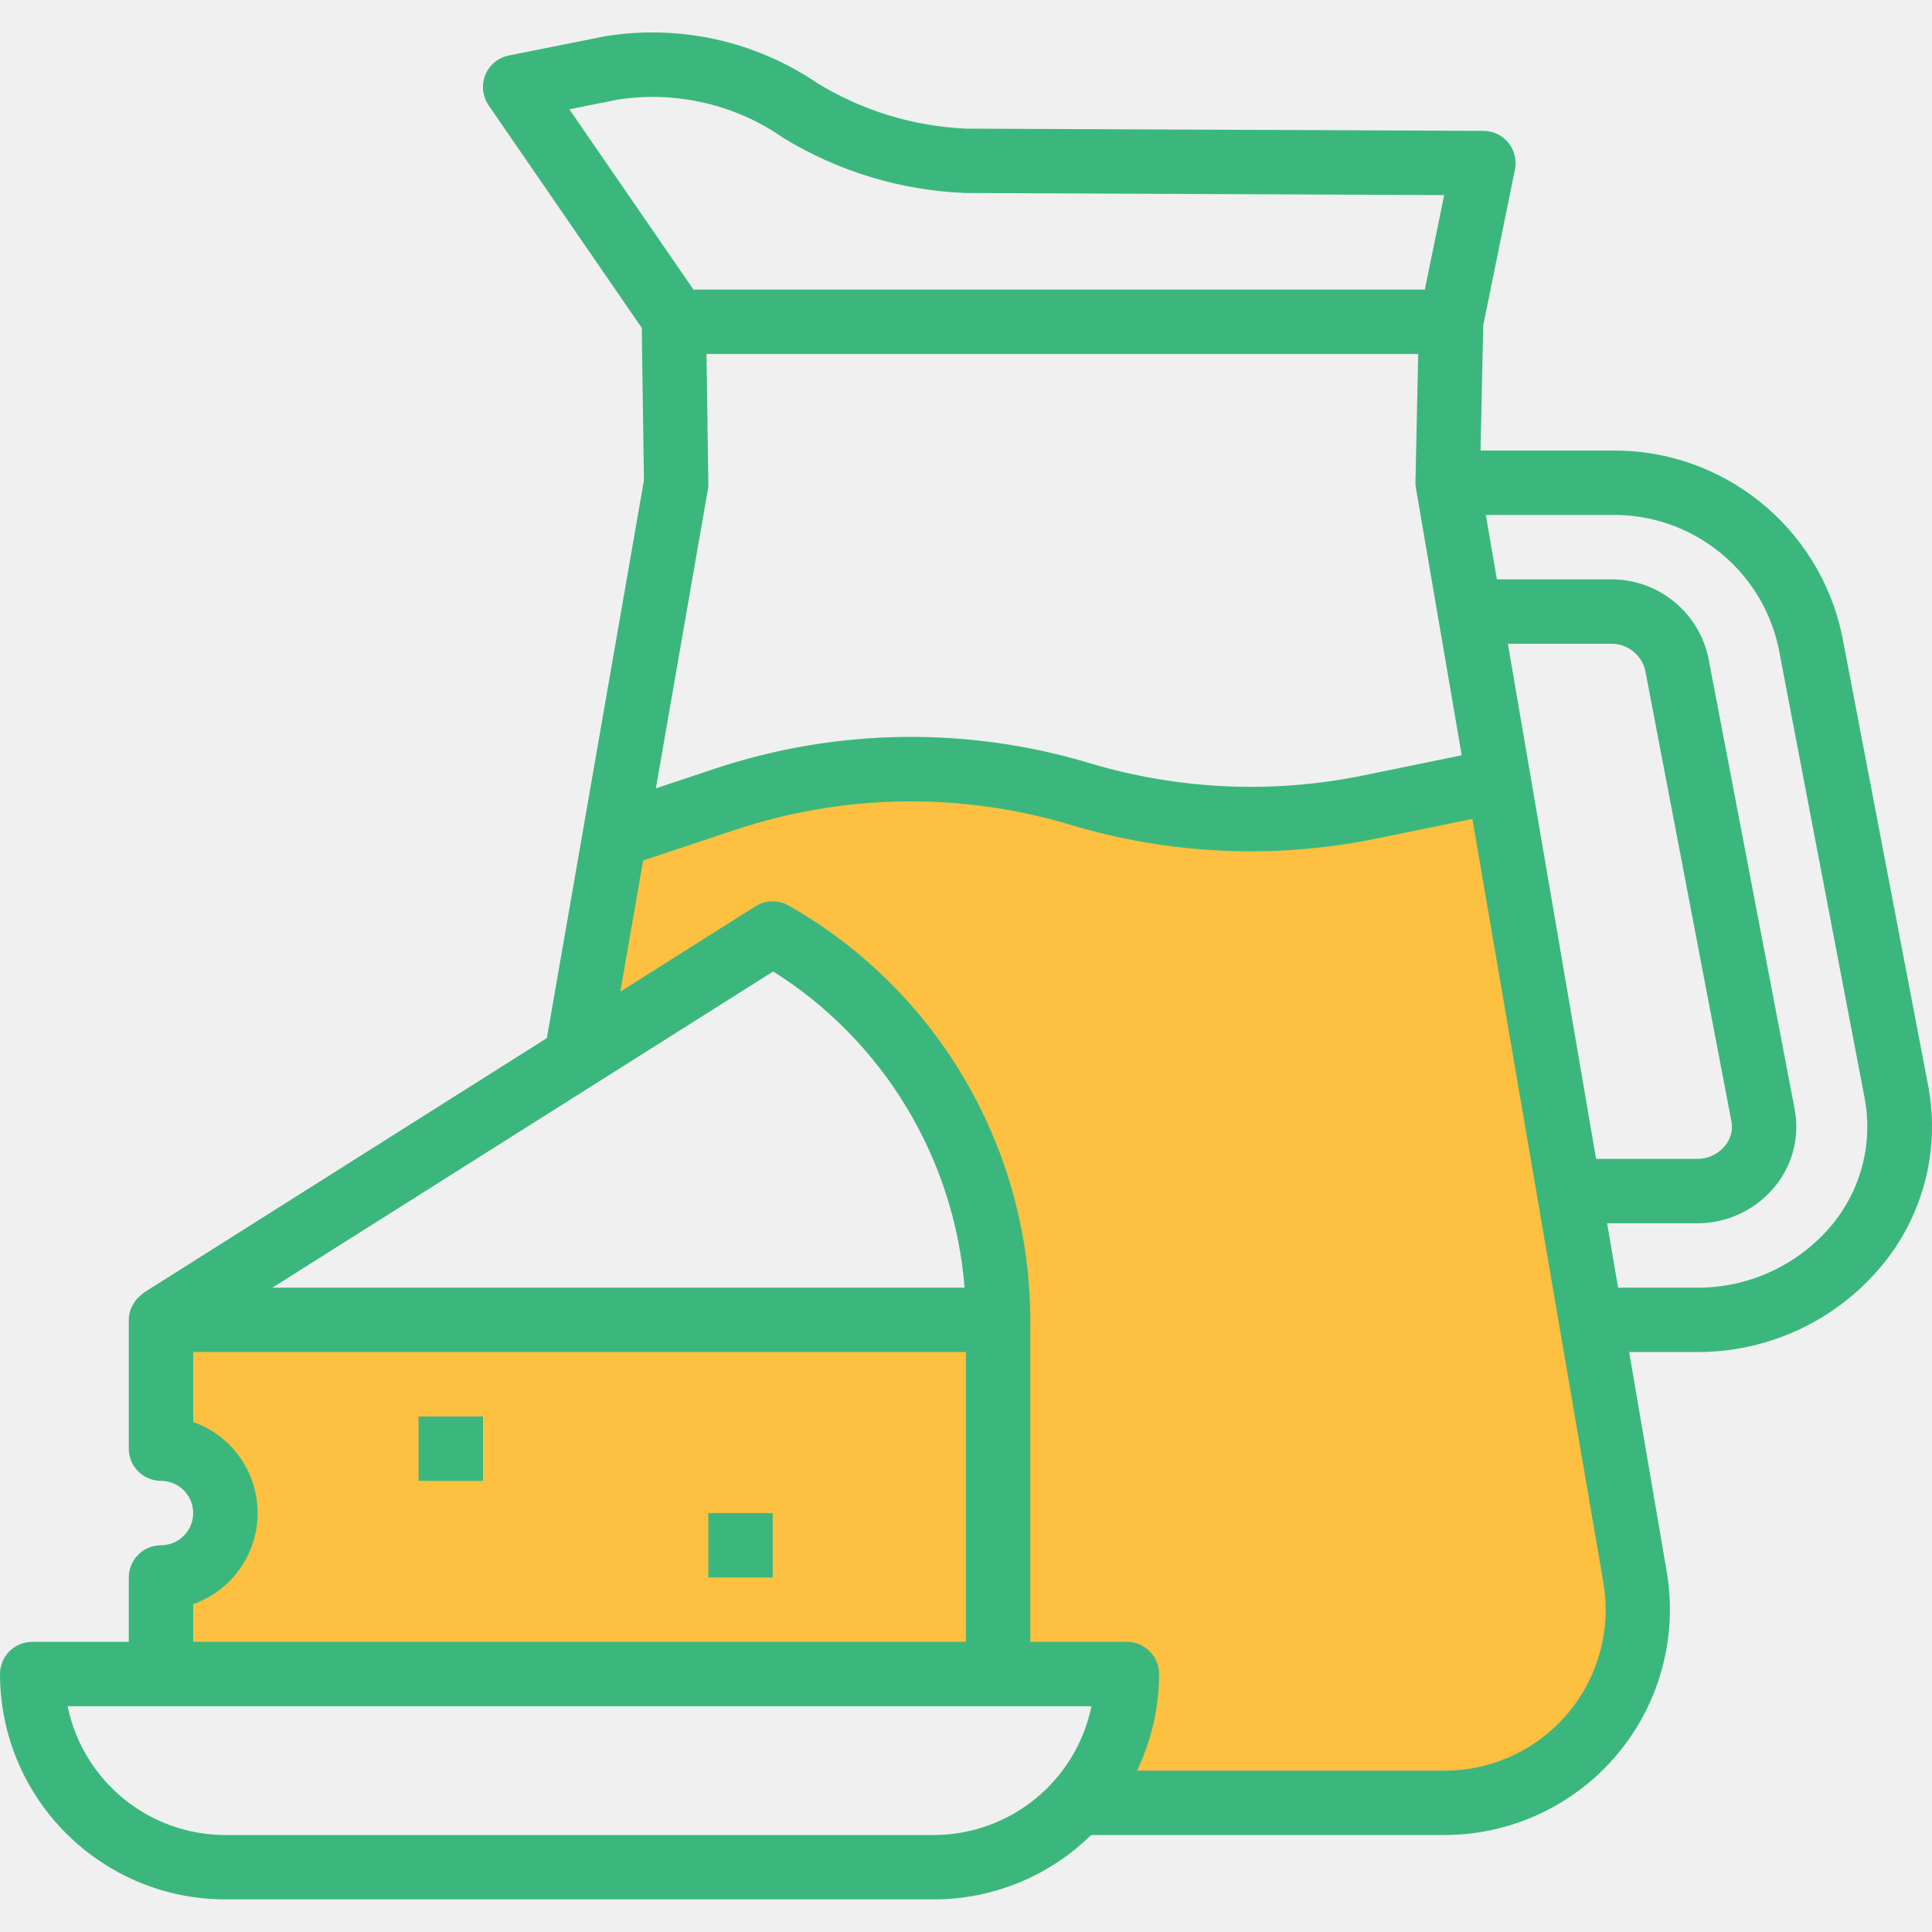
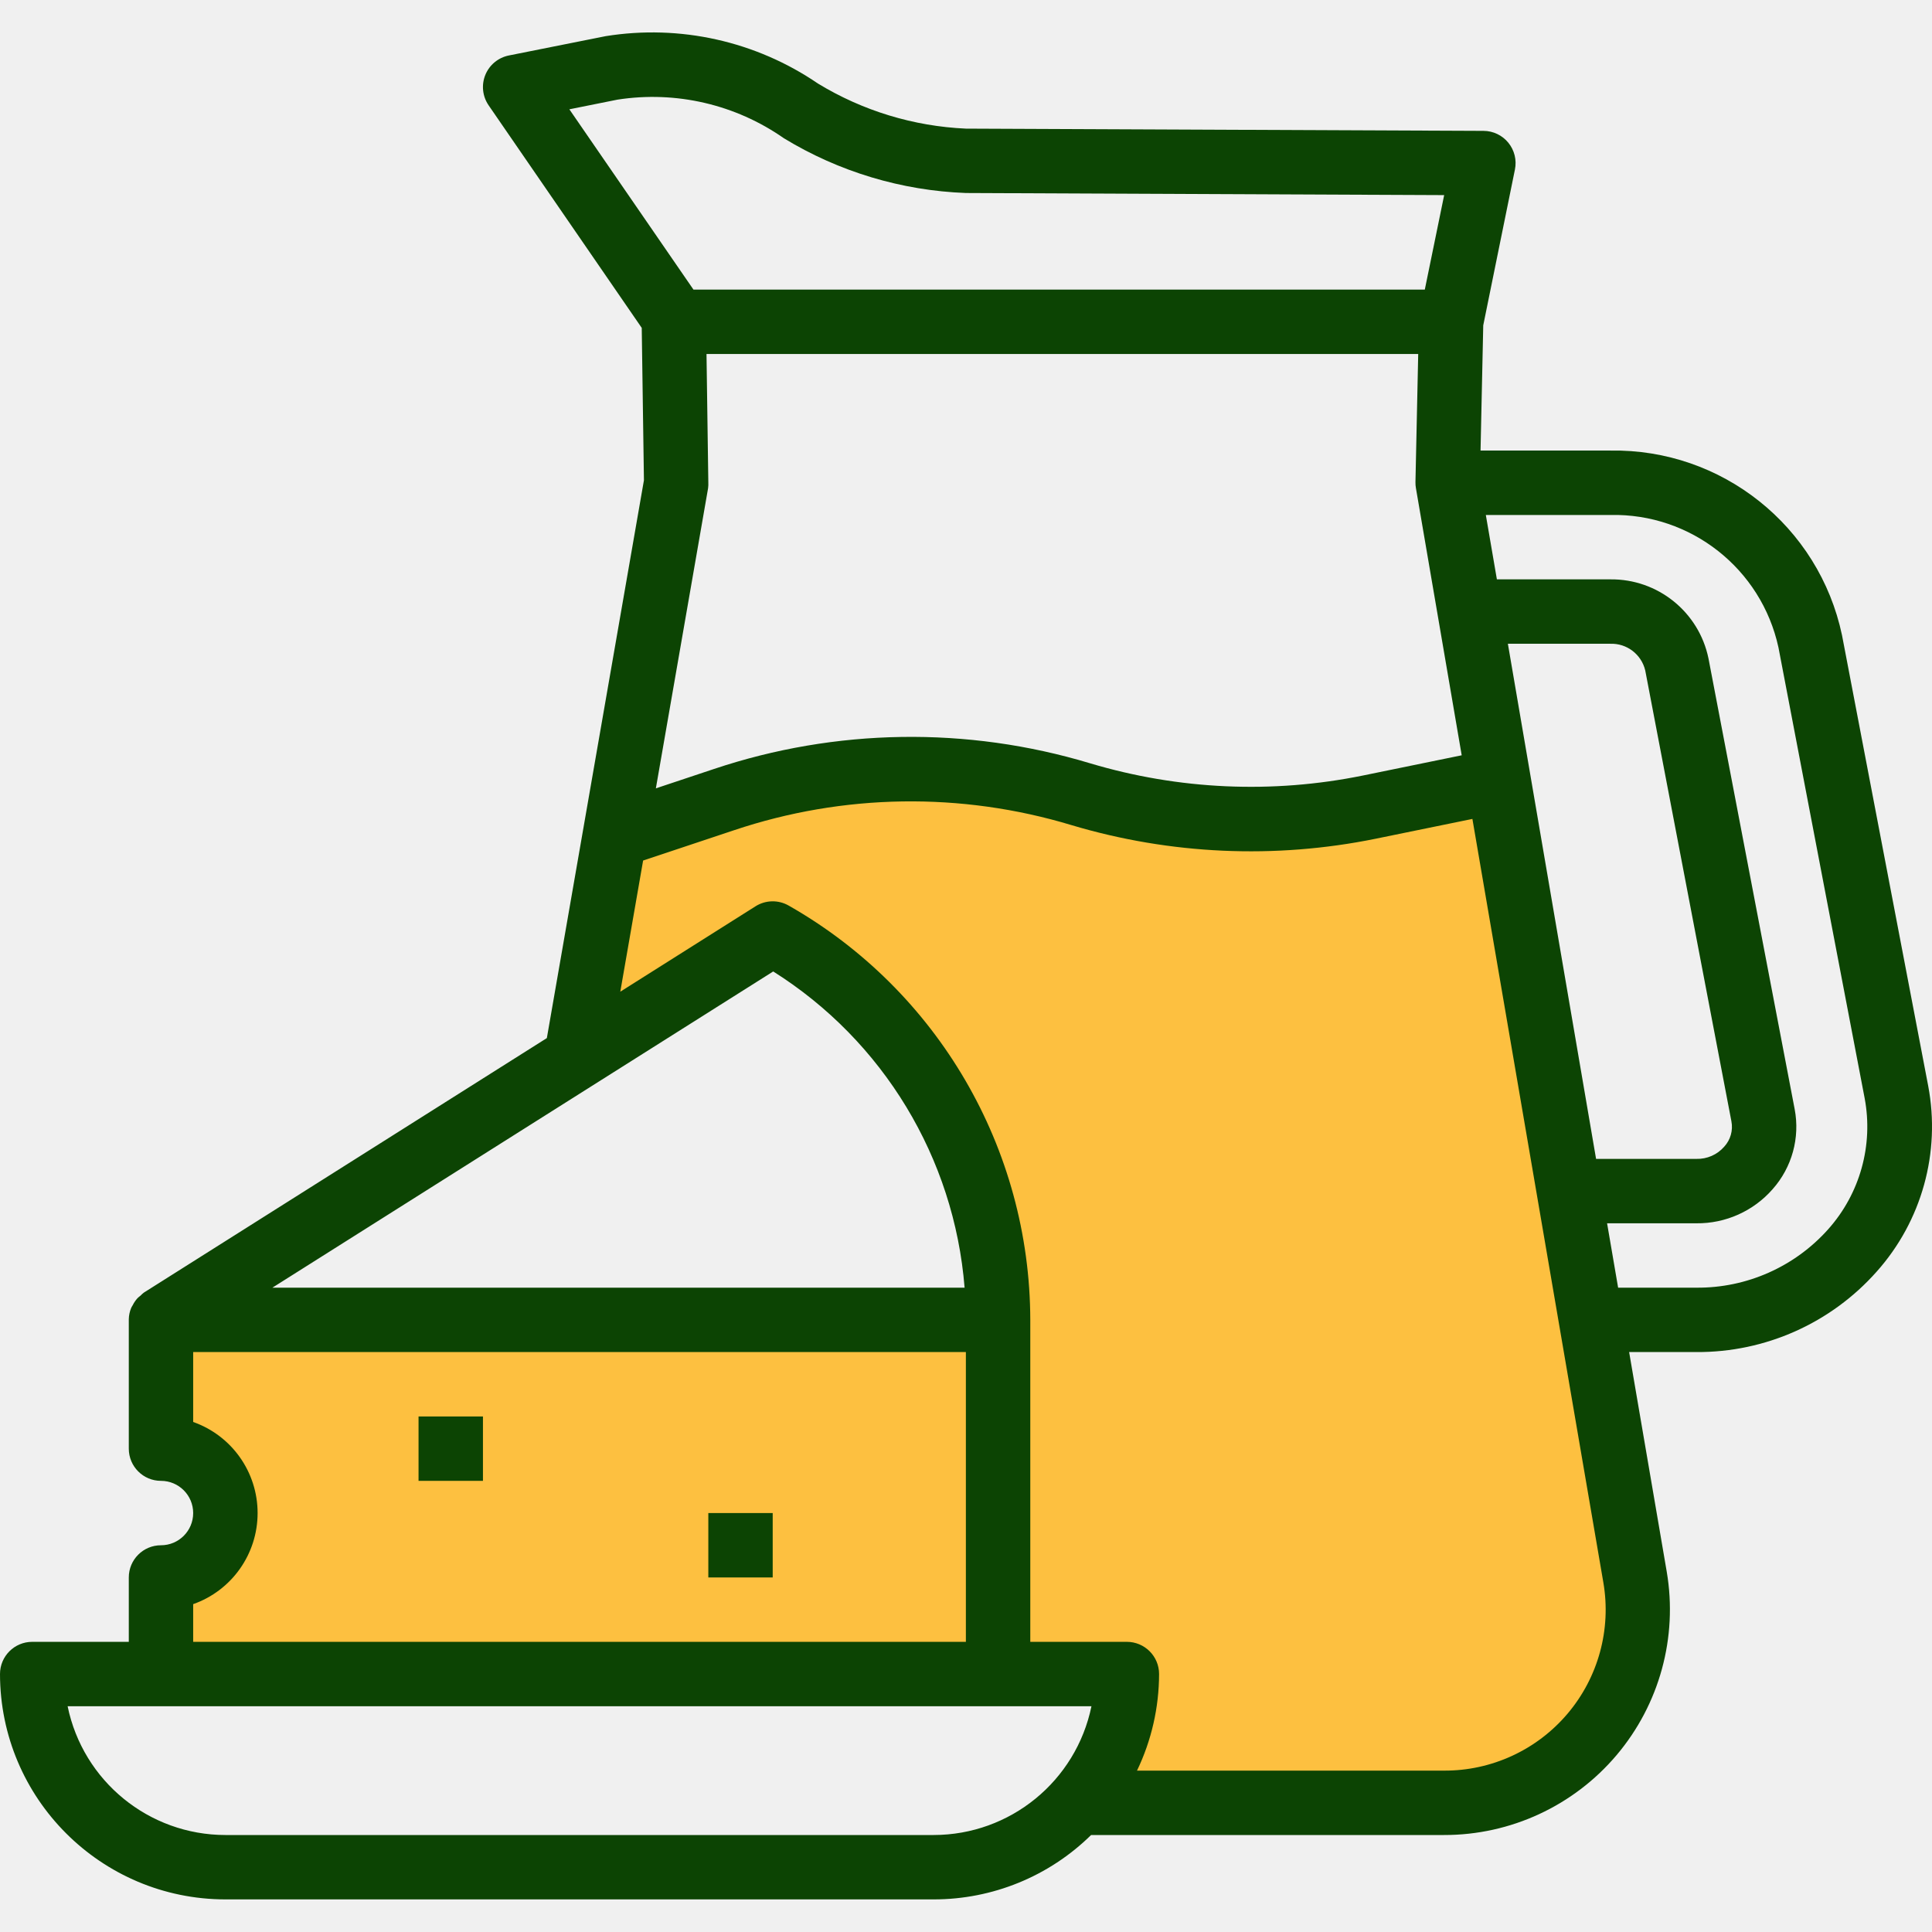
<svg xmlns="http://www.w3.org/2000/svg" width="80" height="80" viewBox="0 0 80 80" fill="none">
  <g clip-path="url(#clip0)">
    <path d="M40.5 54.5C29.334 54.667 7 54.9 7 54.5H6.5L7 59.5C7.333 59.667 8.1 60.1 8.5 60.5C9 61 9.5 61.5 9.5 62V63.5C9.5 64 8.5 64.5 8.5 65C8.5 65.5 7 66 6.5 66.5C6.1 66.9 6.333 69 6.5 70L41 69L40.5 54.5Z" fill="#FDC040" />
    <path d="M25.5 34.5L24 43L28.5 41L32.5 39C33.167 39.333 34.6 40.1 35 40.5C35.5 41 39 45.5 39.5 46C39.9 46.4 41 52.5 41.5 55.5V64L42.5 69H46C45.833 70 45.5 72.1 45.5 72.5C45.5 73 45 74 45.5 74.5C46 75 47 74.5 48 75C49 75.5 52 75 54 75C56 75 60.5 75 61.5 74.5C62.5 74 65 73.5 65.5 73C66 72.5 67.5 69 67.5 68.5C67.5 68.1 66.833 63.333 66.5 61C65.667 55.667 64 44.9 64 44.5C64 44 61.5 33 61.5 32.5C61.5 32.1 60.833 32.333 60.5 32.5C59.333 33 56.9 34 56.5 34H51C50.6 34 47.833 33 46.5 32.5L41 32C38.667 32.167 33.9 32.5 33.5 32.5C33.1 32.5 28 33.833 25.5 34.5Z" fill="#FDC040" />
-     <path d="M6.666 63.986C5.93 63.986 5.333 64.582 5.333 65.319V67.985H1.333C0.597 67.985 0 68.582 0 69.318C0.006 74.47 4.181 78.645 9.332 78.65H38.662C41.101 78.651 43.442 77.694 45.18 75.984H59.796C62.548 75.988 65.162 74.777 66.94 72.675C68.717 70.573 69.477 67.794 69.016 65.081L67.459 55.986H70.244C73.096 56.003 75.817 54.789 77.71 52.654C79.576 50.562 80.364 47.722 79.843 44.968L76.274 26.304C75.32 21.785 71.295 18.577 66.677 18.657H61.306L61.418 13.472L62.73 7.019C62.81 6.628 62.71 6.221 62.458 5.911C62.207 5.602 61.83 5.421 61.431 5.419L39.995 5.326C37.829 5.229 35.722 4.587 33.869 3.459C31.299 1.704 28.153 1.003 25.08 1.497L21.071 2.297C20.631 2.385 20.265 2.687 20.096 3.103C19.927 3.518 19.979 3.99 20.232 4.36L26.573 13.577L26.664 19.886L22.644 42.985L5.954 53.526C5.906 53.563 5.862 53.603 5.821 53.647C5.773 53.682 5.729 53.72 5.688 53.761C5.61 53.849 5.544 53.946 5.493 54.05C5.474 54.087 5.447 54.117 5.432 54.158C5.37 54.307 5.336 54.467 5.333 54.629V54.653V59.986C5.333 60.723 5.93 61.319 6.666 61.319C7.402 61.319 7.999 61.916 7.999 62.652C7.999 63.389 7.402 63.986 6.666 63.986ZM38.662 75.984H9.332C6.166 75.981 3.437 73.753 2.8 70.651H45.195C44.557 73.753 41.828 75.981 38.662 75.984ZM66.677 21.324C70.012 21.249 72.932 23.549 73.642 26.809L77.211 45.473C77.577 47.419 77.019 49.424 75.701 50.901C74.315 52.455 72.326 53.337 70.244 53.32H67.003L66.546 50.654H70.244C71.451 50.667 72.604 50.151 73.4 49.242C74.202 48.339 74.54 47.114 74.313 45.926L70.744 27.262C70.347 25.338 68.641 23.966 66.677 23.99H61.983L61.525 21.324H66.677ZM66.09 47.987L62.438 26.657H66.677C67.361 26.632 67.968 27.095 68.126 27.762L71.693 46.426C71.768 46.806 71.657 47.198 71.396 47.482C71.106 47.814 70.684 47.999 70.244 47.987H66.09ZM29.255 14.658H58.725L58.611 19.963C58.609 20.048 58.616 20.133 58.631 20.216L60.526 31.275L56.439 32.112C52.689 32.877 48.808 32.703 45.14 31.607C40.047 30.07 34.602 30.154 29.558 31.844L27.158 32.644L29.32 20.218C29.331 20.136 29.334 20.054 29.33 19.972L29.255 14.658ZM23.576 4.526L25.569 4.126C27.986 3.75 30.456 4.323 32.461 5.726C34.738 7.113 37.332 7.892 39.995 7.992L59.8 8.079L58.998 11.992H28.715L23.576 4.526ZM26.63 35.633L30.398 34.377C34.921 32.86 39.804 32.787 44.371 34.167C48.46 35.388 52.788 35.581 56.969 34.729L60.969 33.91L66.392 65.531C66.724 67.472 66.18 69.459 64.908 70.961C63.635 72.463 61.764 73.326 59.796 73.318H47.081C47.681 72.07 47.992 70.704 47.995 69.318C47.995 68.582 47.398 67.985 46.661 67.985H42.662V54.653C42.647 47.556 38.831 41.011 32.663 37.501C32.234 37.253 31.703 37.263 31.284 37.528L25.685 41.064L26.63 35.633ZM32.017 40.226C36.575 43.097 39.513 47.95 39.942 53.32H11.279L32.017 40.226ZM7.999 66.424C9.599 65.86 10.667 64.348 10.667 62.652C10.667 60.957 9.599 59.446 7.999 58.881V55.986H39.995V67.985H7.999V66.424Z" fill="#3BB77E" />
-     <path d="M29.33 62.652H31.996V65.319H29.33V62.652Z" fill="#3BB77E" />
-     <path d="M17.331 58.653H19.998V61.319H17.331V58.653Z" fill="#3BB77E" />
+     <path d="M6.666 63.986C5.93 63.986 5.333 64.582 5.333 65.319V67.985H1.333C0.597 67.985 0 68.582 0 69.318C0.006 74.47 4.181 78.645 9.332 78.65H38.662C41.101 78.651 43.442 77.694 45.18 75.984H59.796C62.548 75.988 65.162 74.777 66.94 72.675C68.717 70.573 69.477 67.794 69.016 65.081L67.459 55.986H70.244C73.096 56.003 75.817 54.789 77.71 52.654C79.576 50.562 80.364 47.722 79.843 44.968L76.274 26.304C75.32 21.785 71.295 18.577 66.677 18.657H61.306L61.418 13.472L62.73 7.019C62.81 6.628 62.71 6.221 62.458 5.911C62.207 5.602 61.83 5.421 61.431 5.419L39.995 5.326C37.829 5.229 35.722 4.587 33.869 3.459C31.299 1.704 28.153 1.003 25.08 1.497L21.071 2.297C20.631 2.385 20.265 2.687 20.096 3.103C19.927 3.518 19.979 3.99 20.232 4.36L26.573 13.577L26.664 19.886L22.644 42.985L5.954 53.526C5.906 53.563 5.862 53.603 5.821 53.647C5.773 53.682 5.729 53.72 5.688 53.761C5.61 53.849 5.544 53.946 5.493 54.05C5.474 54.087 5.447 54.117 5.432 54.158C5.37 54.307 5.336 54.467 5.333 54.629V54.653V59.986C5.333 60.723 5.93 61.319 6.666 61.319C7.402 61.319 7.999 61.916 7.999 62.652C7.999 63.389 7.402 63.986 6.666 63.986ZM38.662 75.984H9.332C6.166 75.981 3.437 73.753 2.8 70.651H45.195C44.557 73.753 41.828 75.981 38.662 75.984ZM66.677 21.324C70.012 21.249 72.932 23.549 73.642 26.809L77.211 45.473C77.577 47.419 77.019 49.424 75.701 50.901C74.315 52.455 72.326 53.337 70.244 53.32H67.003L66.546 50.654H70.244C71.451 50.667 72.604 50.151 73.4 49.242C74.202 48.339 74.54 47.114 74.313 45.926L70.744 27.262C70.347 25.338 68.641 23.966 66.677 23.99H61.983L61.525 21.324H66.677ZM66.09 47.987L62.438 26.657H66.677C67.361 26.632 67.968 27.095 68.126 27.762L71.693 46.426C71.768 46.806 71.657 47.198 71.396 47.482C71.106 47.814 70.684 47.999 70.244 47.987H66.09ZM29.255 14.658H58.725L58.611 19.963C58.609 20.048 58.616 20.133 58.631 20.216L60.526 31.275L56.439 32.112C52.689 32.877 48.808 32.703 45.14 31.607C40.047 30.07 34.602 30.154 29.558 31.844L27.158 32.644L29.32 20.218C29.331 20.136 29.334 20.054 29.33 19.972L29.255 14.658ZM23.576 4.526L25.569 4.126C27.986 3.75 30.456 4.323 32.461 5.726C34.738 7.113 37.332 7.892 39.995 7.992L59.8 8.079L58.998 11.992H28.715L23.576 4.526ZM26.63 35.633L30.398 34.377C34.921 32.86 39.804 32.787 44.371 34.167C48.46 35.388 52.788 35.581 56.969 34.729L60.969 33.91L66.392 65.531C66.724 67.472 66.18 69.459 64.908 70.961C63.635 72.463 61.764 73.326 59.796 73.318H47.081C47.681 72.07 47.992 70.704 47.995 69.318C47.995 68.582 47.398 67.985 46.661 67.985H42.662V54.653C42.647 47.556 38.831 41.011 32.663 37.501C32.234 37.253 31.703 37.263 31.284 37.528L25.685 41.064L26.63 35.633ZM32.017 40.226C36.575 43.097 39.513 47.95 39.942 53.32H11.279L32.017 40.226ZM7.999 66.424C9.599 65.86 10.667 64.348 10.667 62.652C10.667 60.957 9.599 59.446 7.999 58.881V55.986H39.995V67.985H7.999V66.424Z" fill="#0c4403" />
+     <path d="M29.33 62.652H31.996V65.319H29.33V62.652Z" fill="#0c4403" />
+     <path d="M17.331 58.653H19.998V61.319H17.331V58.653Z" fill="#0c4403" />
  </g>
  <defs>
    <clipPath id="clip0">
      <rect width="80" height="80" fill="white" />
    </clipPath>
  </defs>
</svg>
